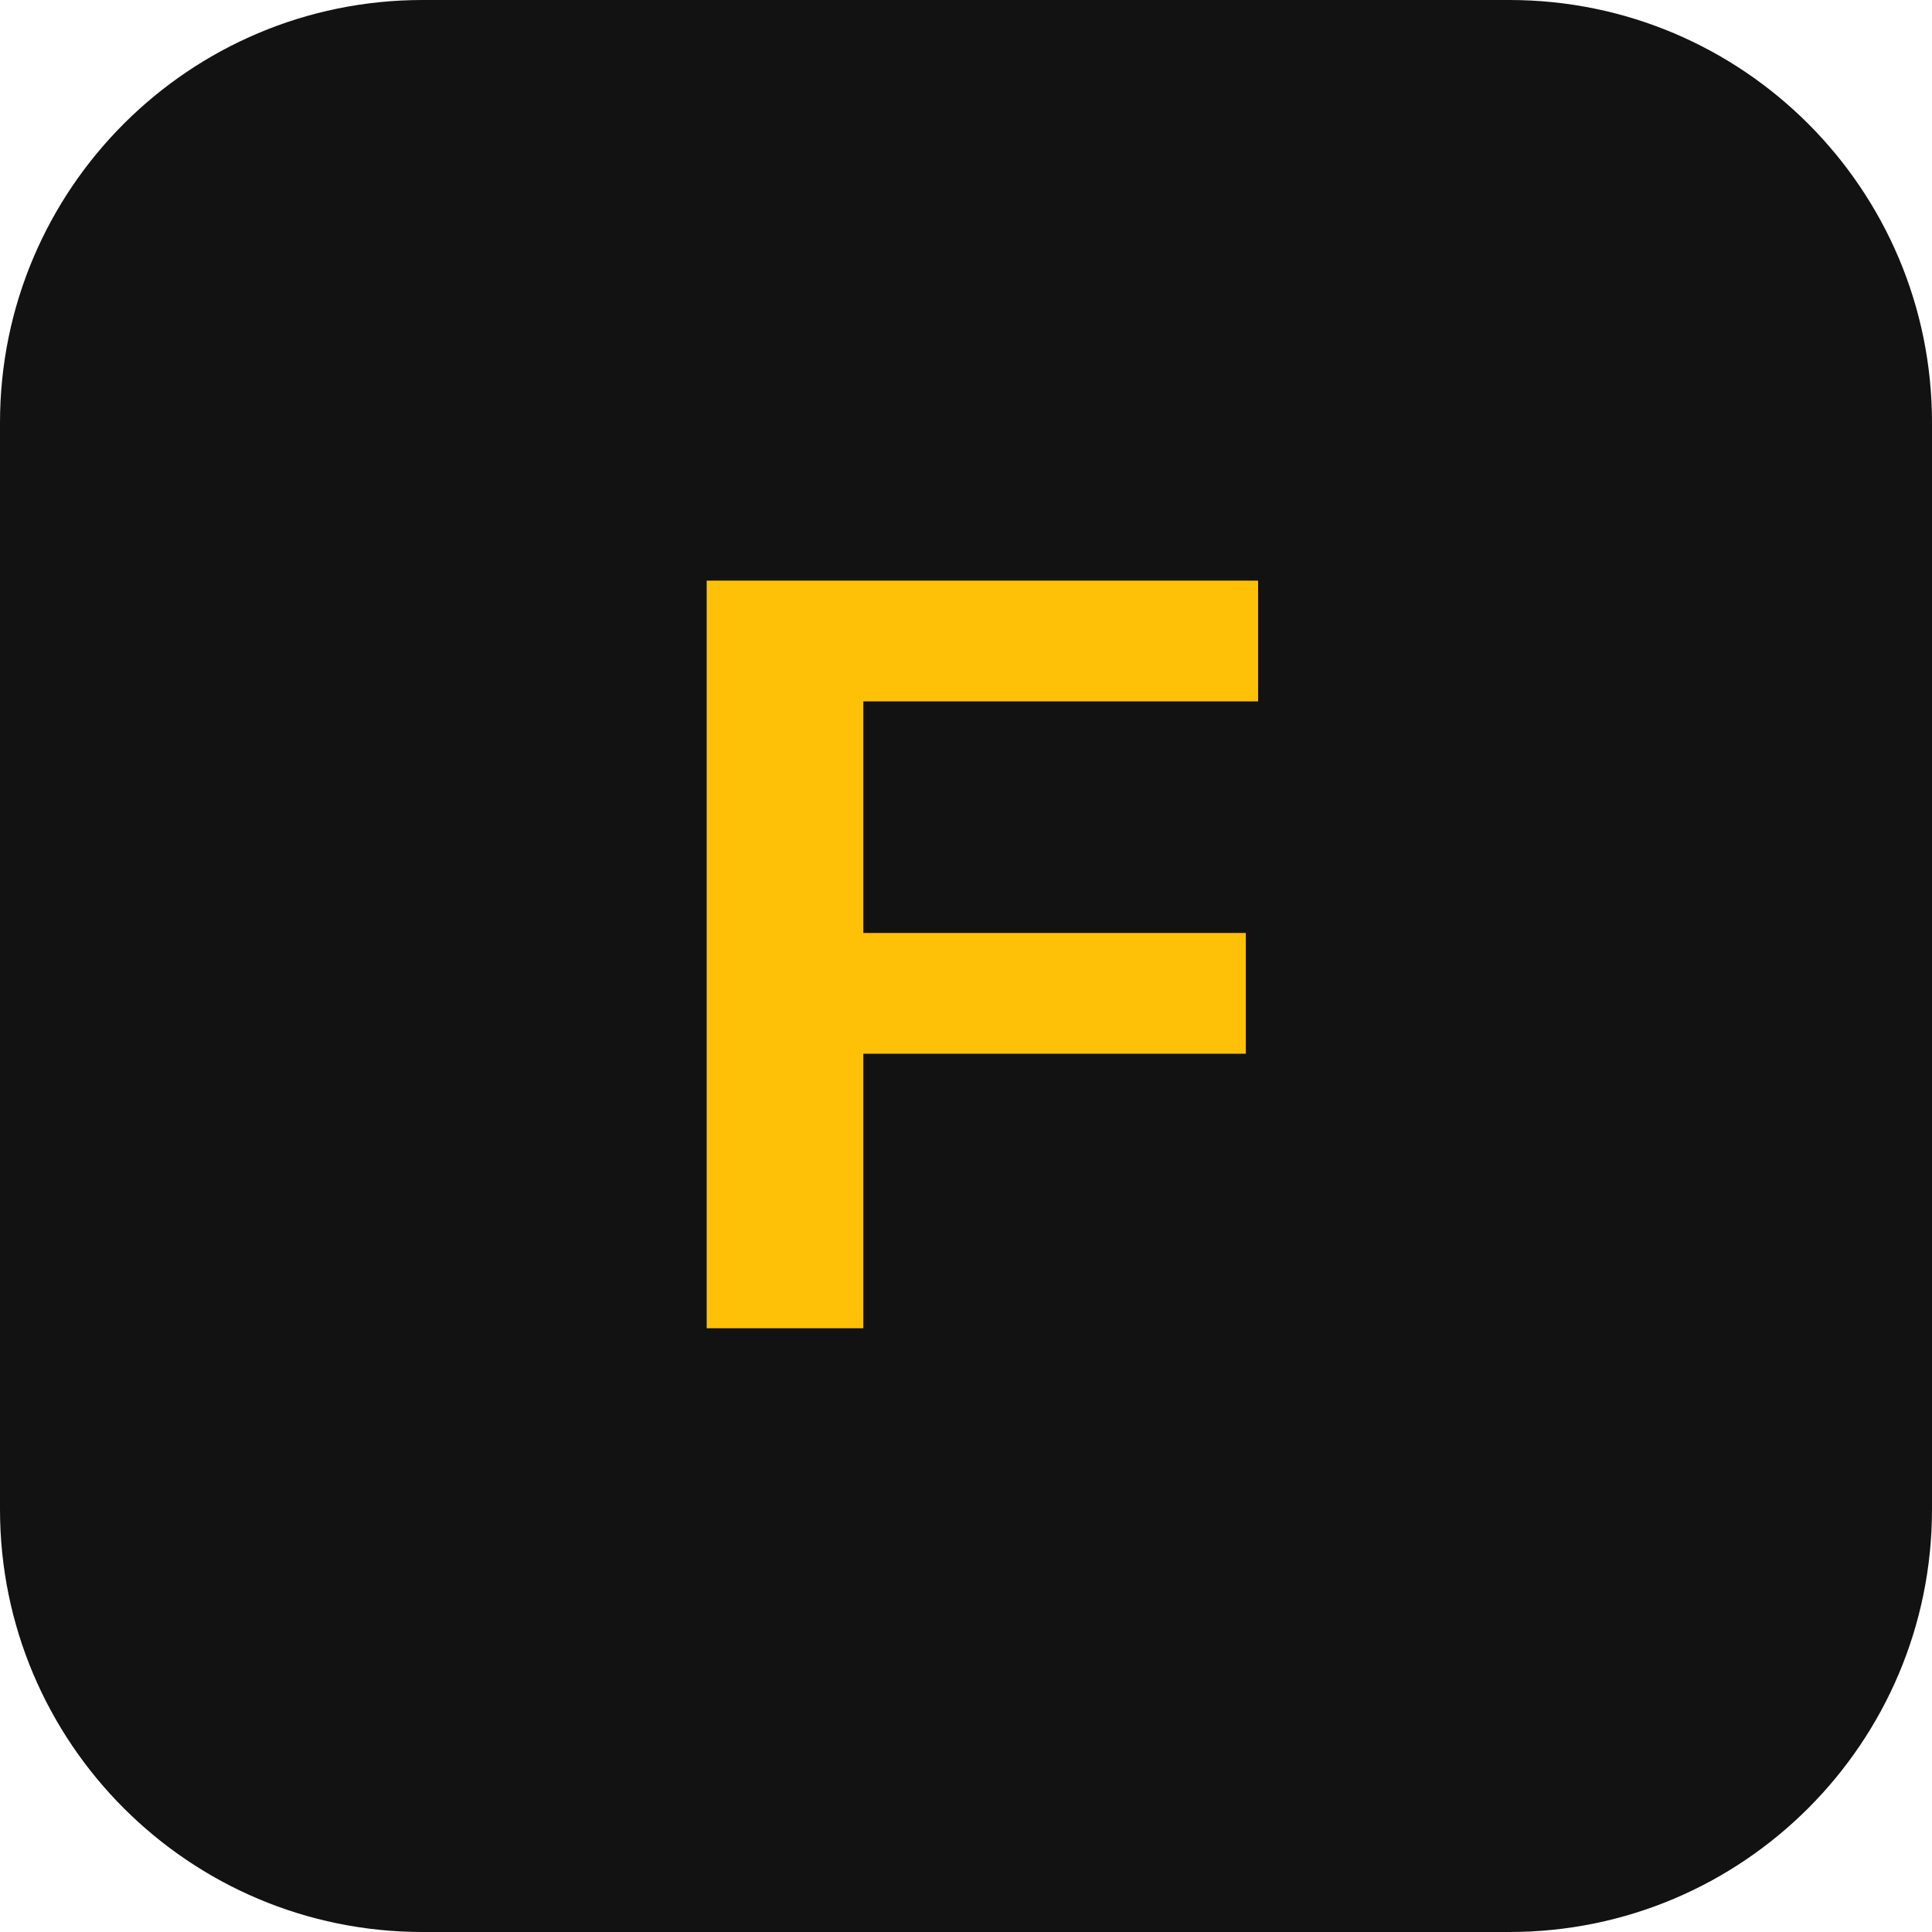
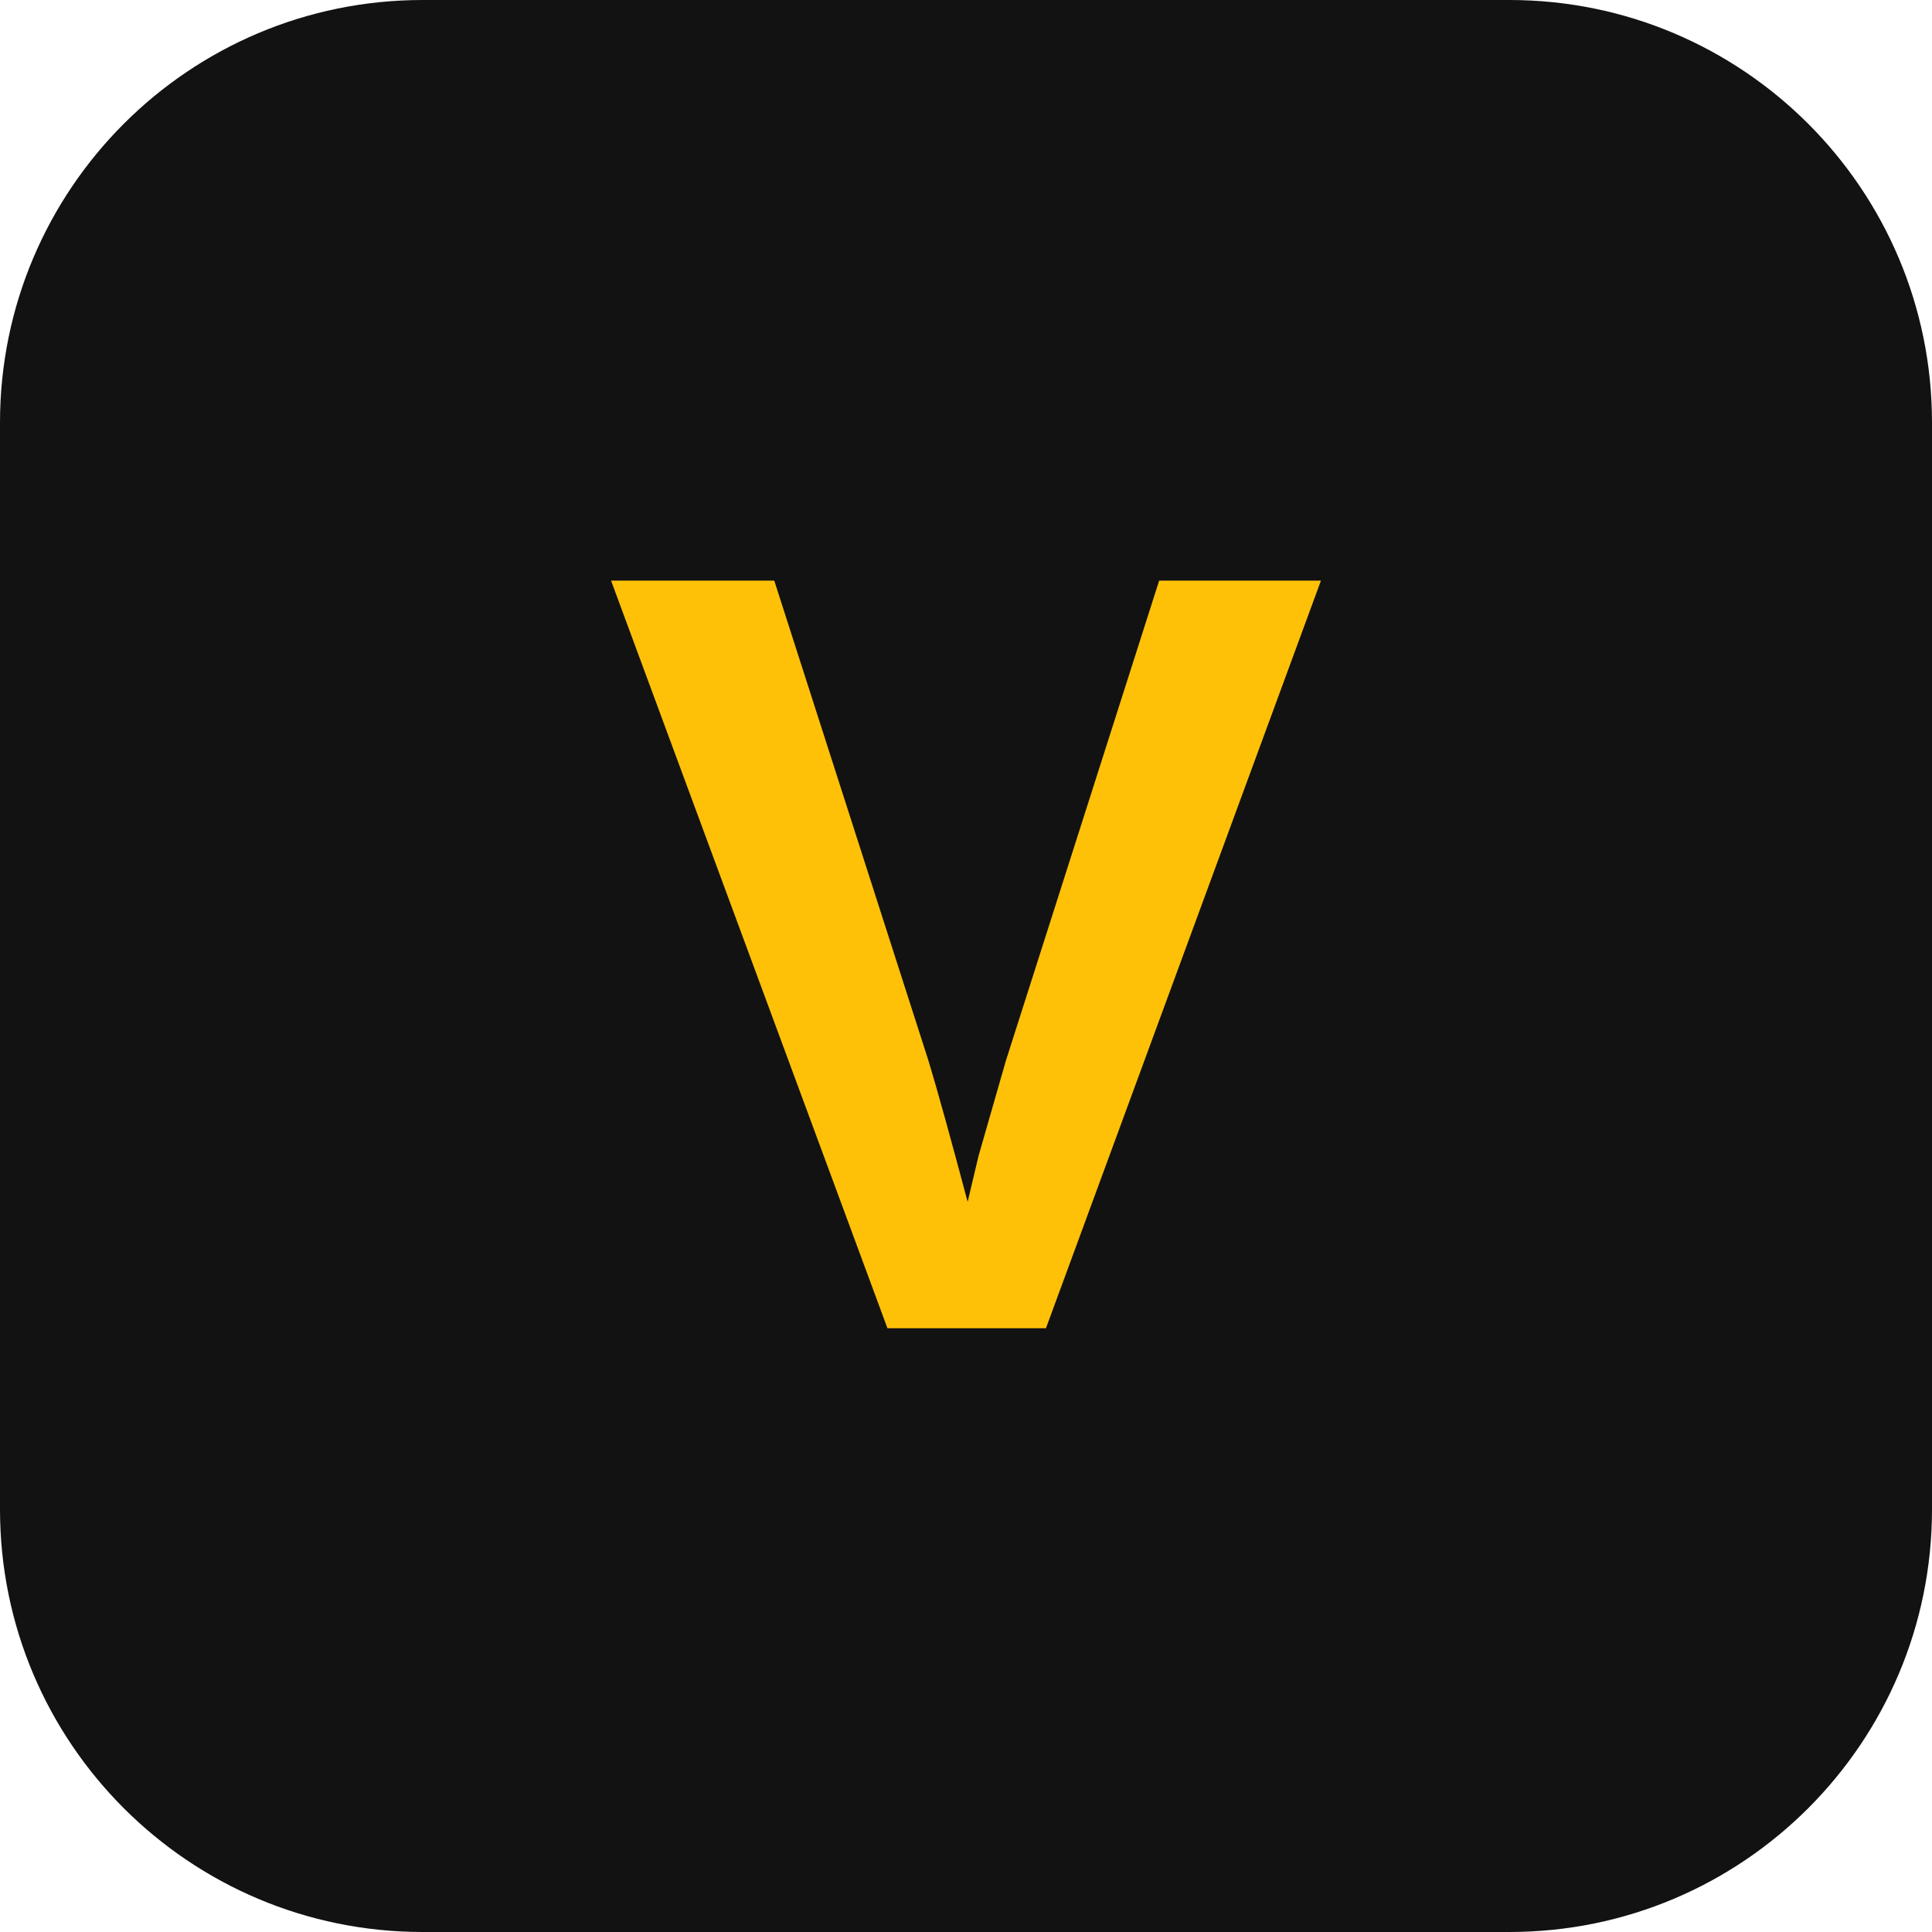
<svg xmlns="http://www.w3.org/2000/svg" viewBox="0 0 64 64">
  <rect width="64" height="64" rx="14" fill="#121212" />
-   <text x="32" y="44" text-anchor="middle" font-family="Arial, sans-serif" font-weight="bold" font-size="36" fill="#FFC107">F</text>
+   <text x="32" y="44" text-anchor="middle" font-family="Arial, sans-serif" font-weight="bold" font-size="36" fill="#FFC107">V</text>
</svg>
